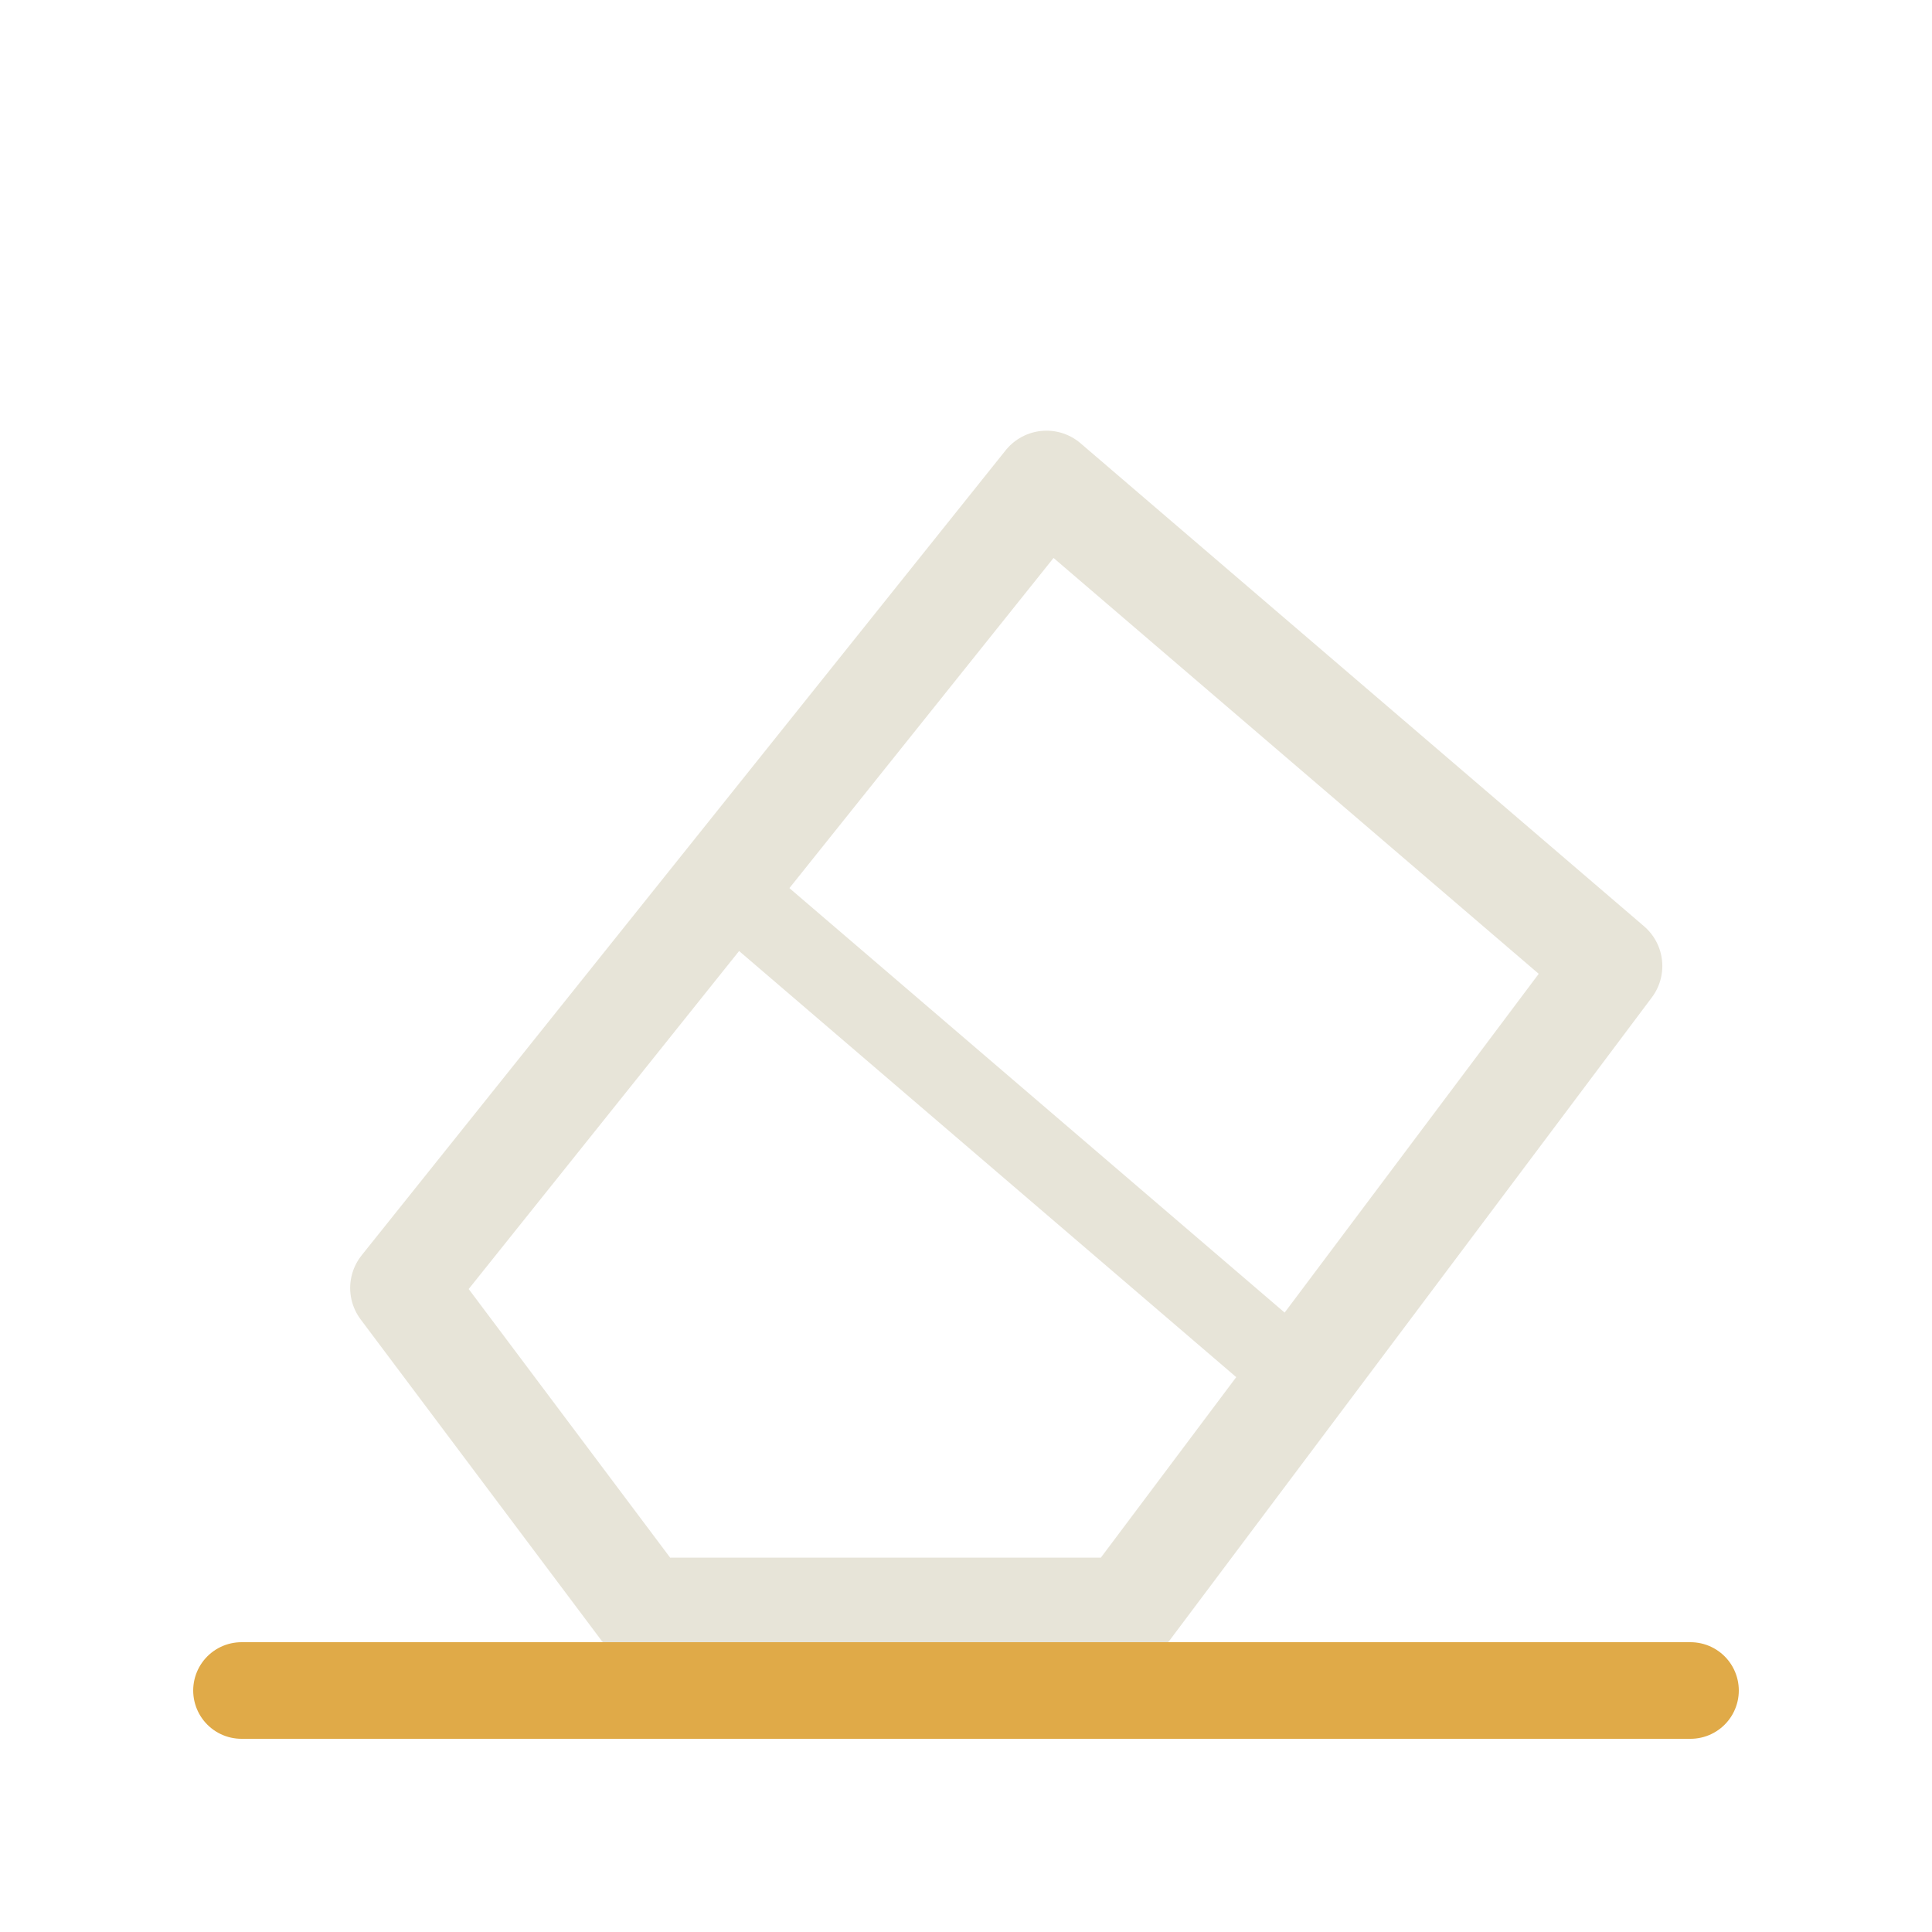
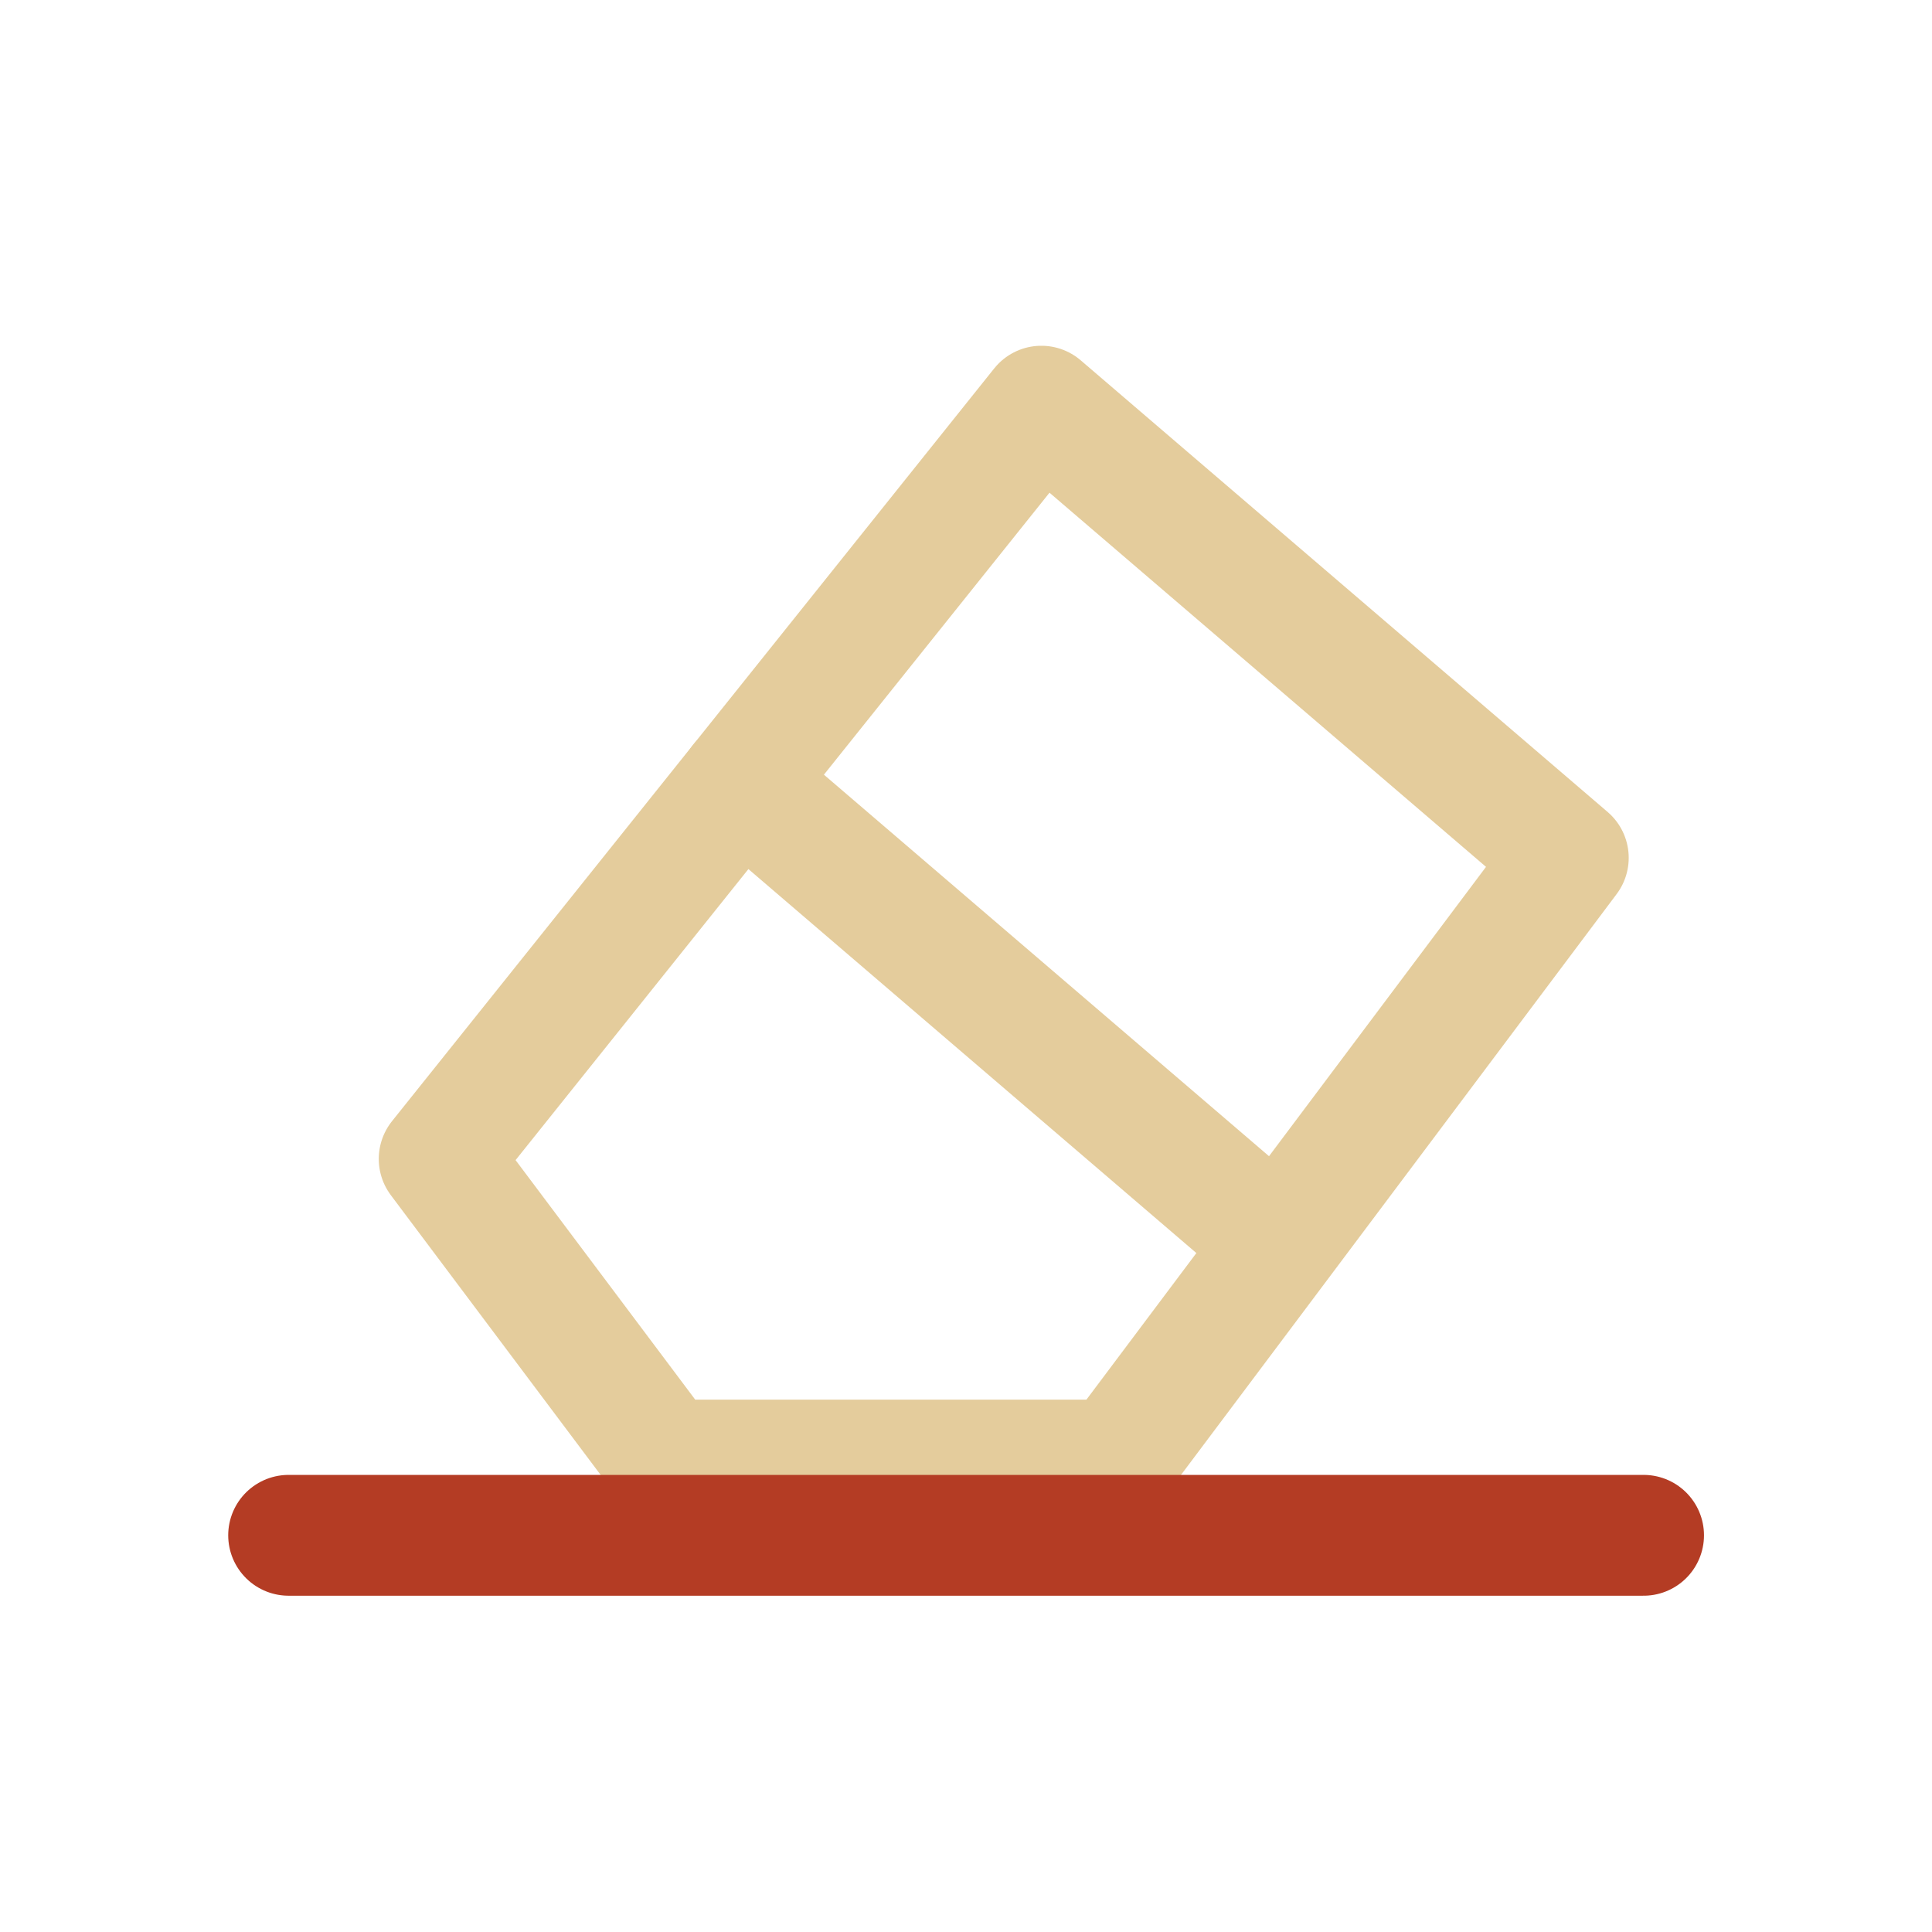
<svg xmlns="http://www.w3.org/2000/svg" width="48" height="48" viewBox="0 0 48 48">
-   <path d="M10 32L26 12L40 24L28 40H16Z" fill="none" stroke="#e7e4d8" stroke-width="2.6" stroke-linejoin="round" stroke-linecap="round" />
-   <path d="M18 22L32 34" fill="none" stroke="#e7e4d8" stroke-width="2" stroke-linejoin="round" stroke-linecap="round" />
-   <path d="M6 42H42" fill="none" stroke="#e0aa48" stroke-width="2.4" stroke-linejoin="round" stroke-linecap="round" />
+   <g transform="translate(1.56 -1.13) scale(0.9351)">
+     <path d="M10 32L26 12L40 24L28 40H16Z" fill="none" stroke="#e4cc9c" stroke-width="3.21" stroke-linejoin="round" stroke-linecap="round" />
+     <path d="M18 22L32 34" fill="none" stroke="#e4cc9c" stroke-width="3.21" stroke-linejoin="round" stroke-linecap="round" />
+     <path d="M6 42H42" fill="none" stroke="#b43c24" stroke-width="3.21" stroke-linejoin="round" stroke-linecap="round" />
+   </g>
</svg>
